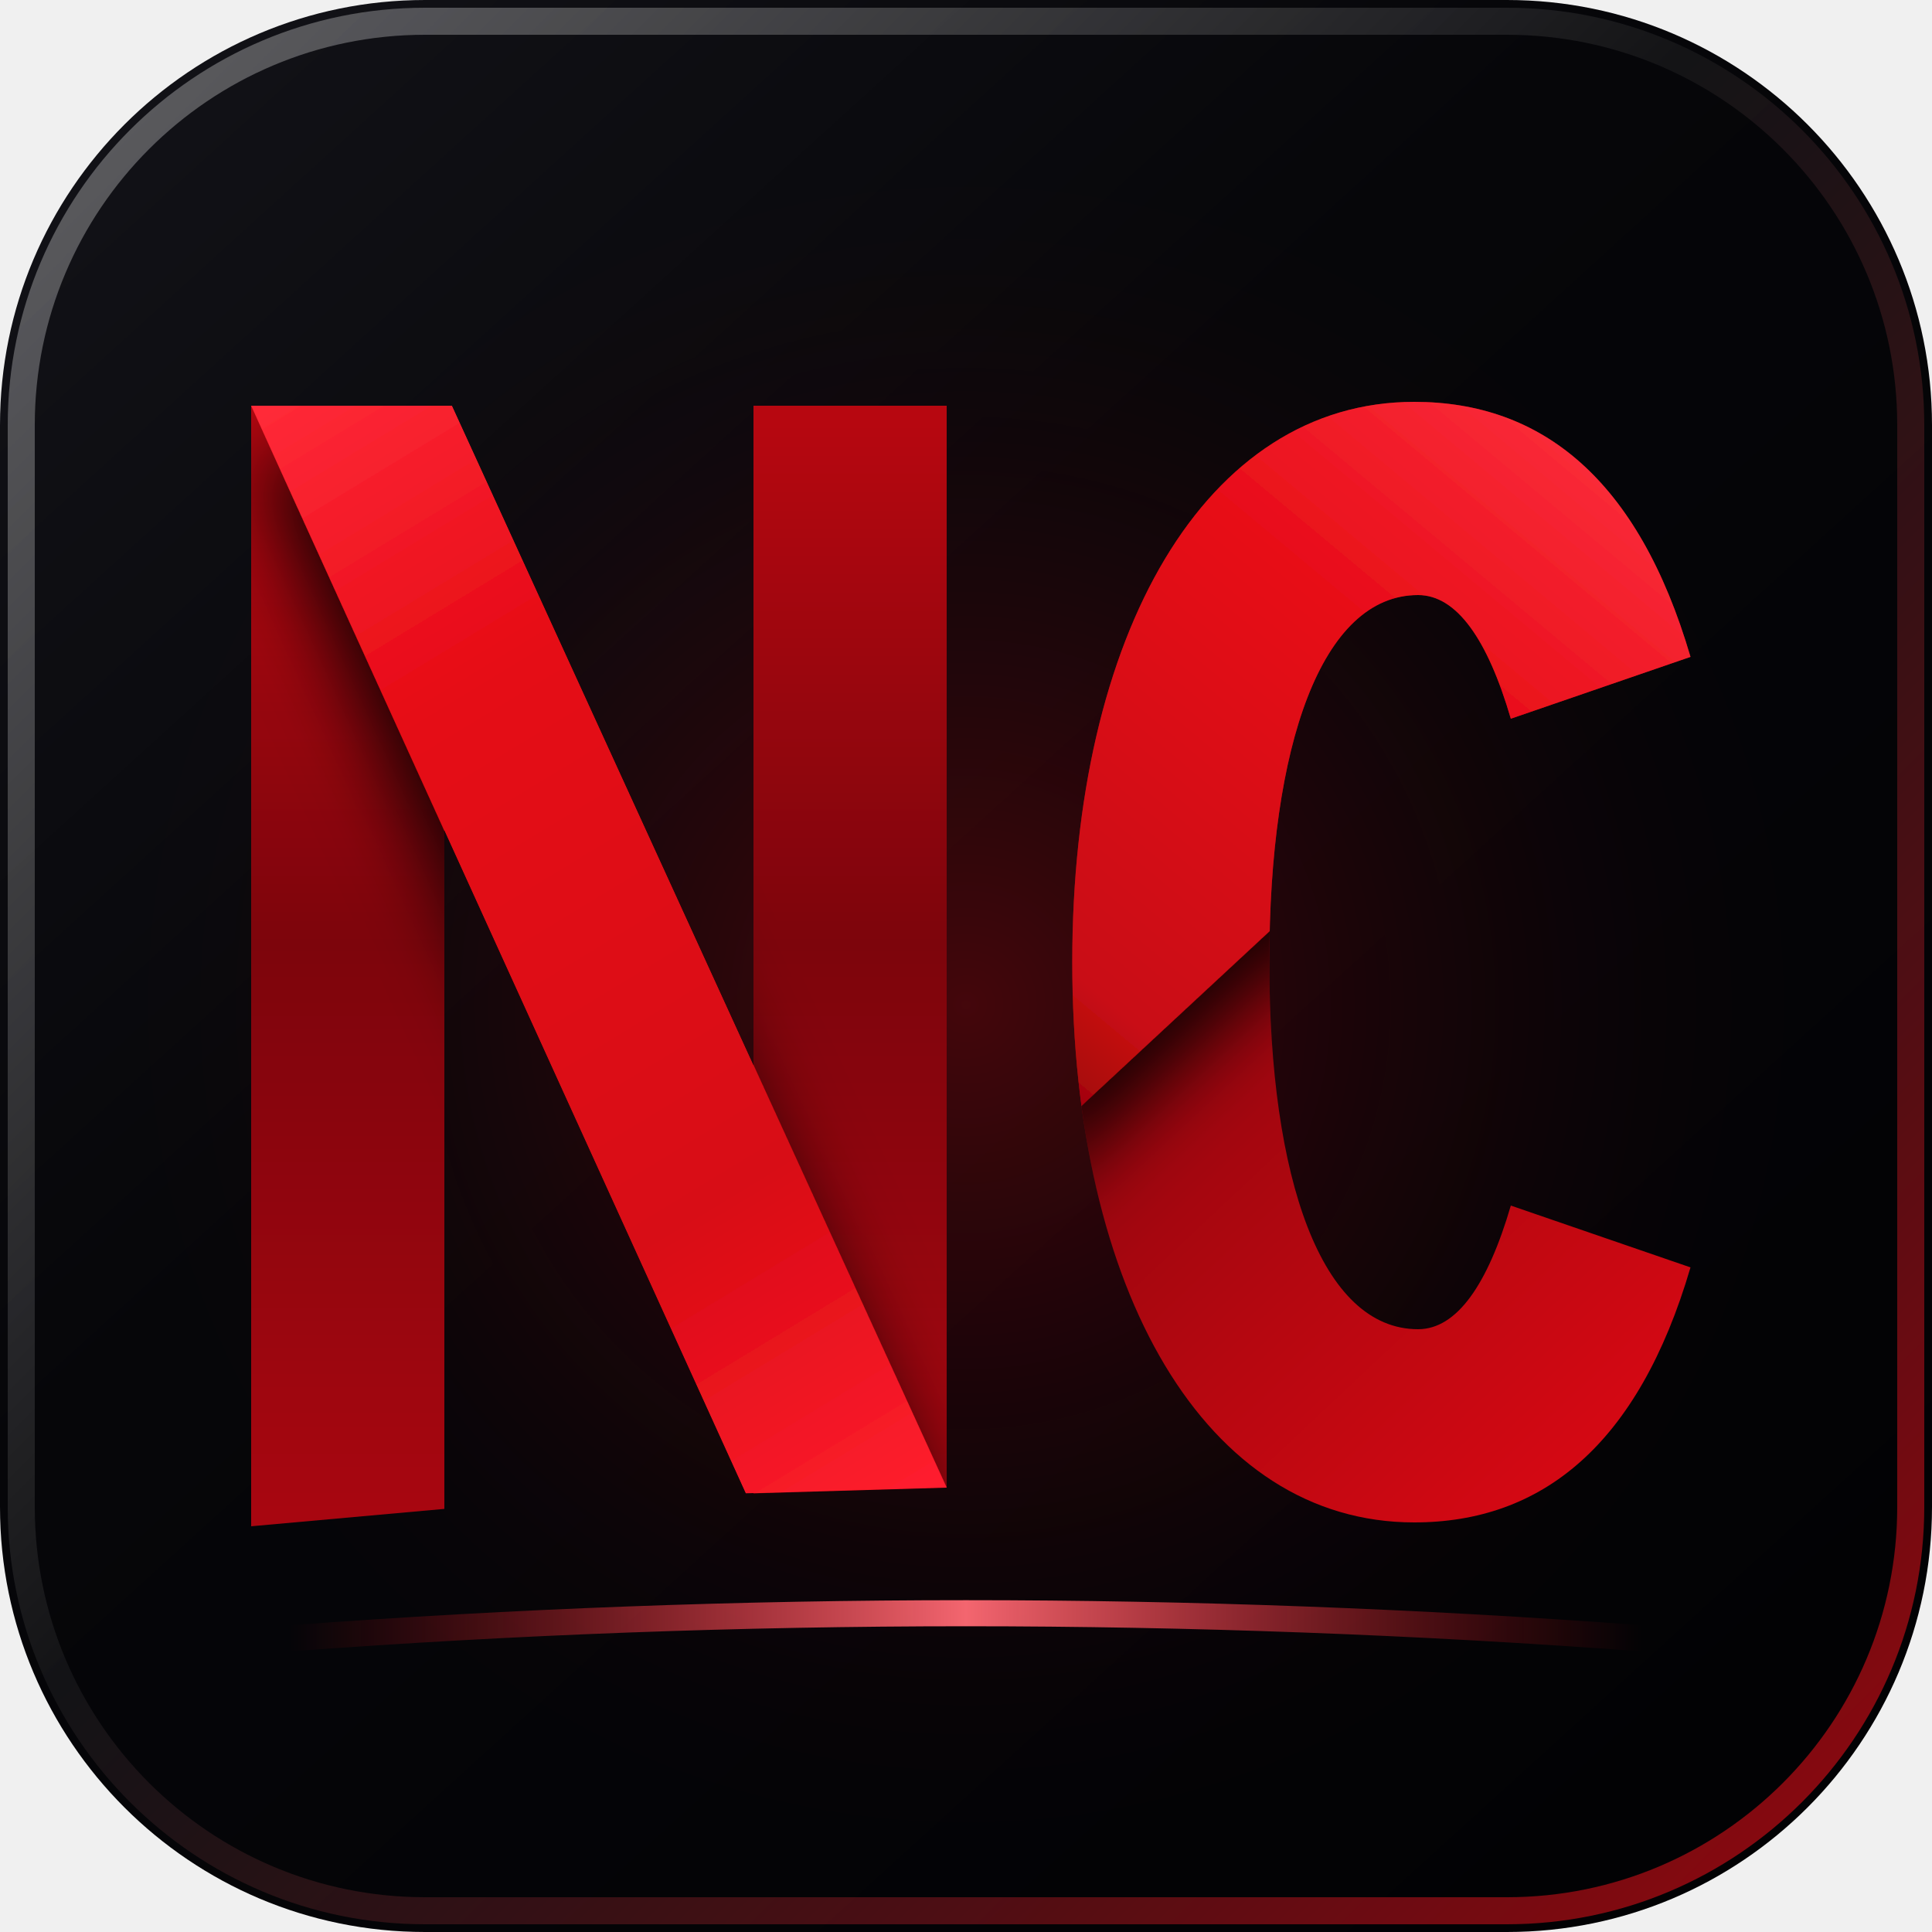
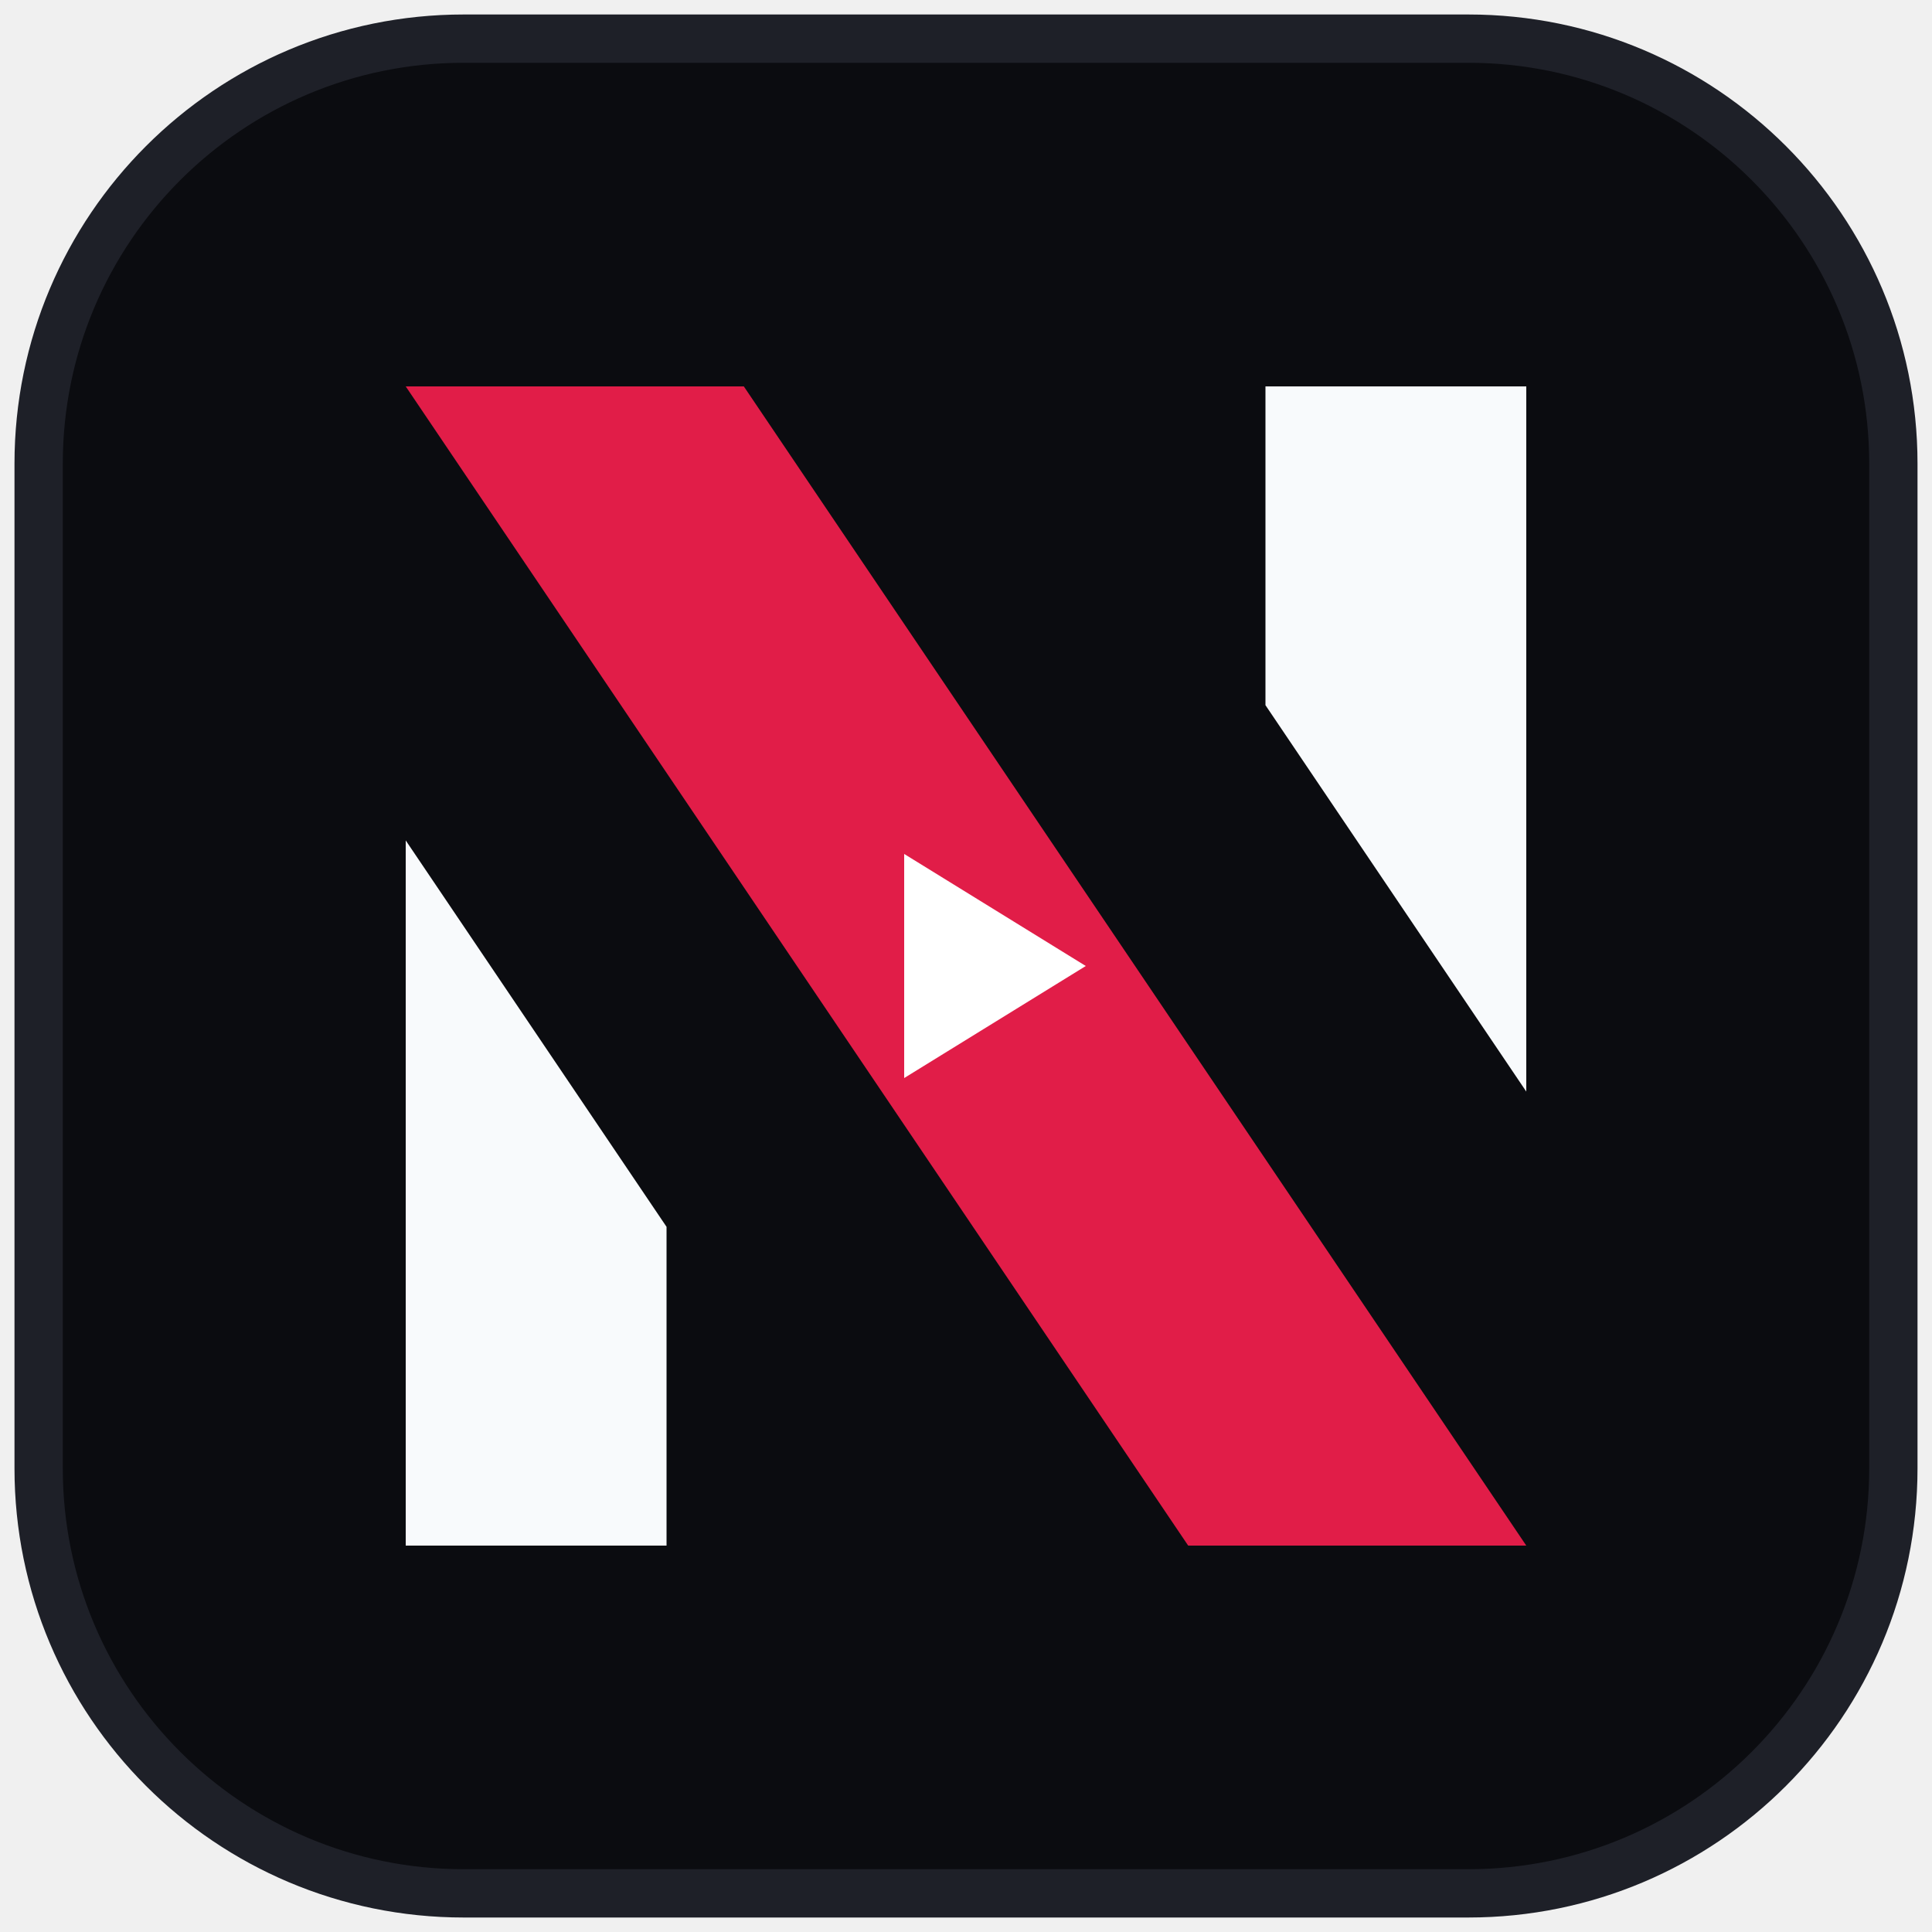
<svg xmlns="http://www.w3.org/2000/svg" width="512" height="512" viewBox="0 0 100 100" fill="none">
-   <defs>
-     <linearGradient id="bg" x1="10" y1="6" x2="90" y2="94" gradientUnits="userSpaceOnUse">
-       <stop offset="0%" stop-color="#111116" />
-       <stop offset="38%" stop-color="#060609" />
-       <stop offset="100%" stop-color="#020204" />
-     </linearGradient>
-     <linearGradient id="rim" x1="0" y1="0" x2="100" y2="100" gradientUnits="userSpaceOnUse">
-       <stop offset="0%" stop-color="#FFFFFF" stop-opacity="0.34" />
-       <stop offset="45%" stop-color="#27272A" stop-opacity="0.4" />
-       <stop offset="100%" stop-color="#E50914" stop-opacity="0.68" />
-     </linearGradient>
-     <radialGradient id="glow" cx="50" cy="52" r="46" gradientUnits="userSpaceOnUse">
-       <stop offset="0%" stop-color="#E50914" stop-opacity="0.28" />
-       <stop offset="58%" stop-color="#990610" stop-opacity="0.09" />
-       <stop offset="100%" stop-color="#000000" stop-opacity="0" />
-     </radialGradient>
-     <linearGradient id="npillar" x1="18" y1="21" x2="18" y2="79" gradientUnits="userSpaceOnUse">
-       <stop offset="0%" stop-color="#B80710" />
-       <stop offset="48%" stop-color="#7D050C" />
-       <stop offset="100%" stop-color="#A90610" />
-     </linearGradient>
-     <linearGradient id="ndiag" x1="14" y1="21" x2="48" y2="77" gradientUnits="userSpaceOnUse">
-       <stop offset="0%" stop-color="#FF2A38" />
-       <stop offset="28%" stop-color="#E50914" />
-       <stop offset="72%" stop-color="#D80813" />
-       <stop offset="100%" stop-color="#FF1F2E" />
-     </linearGradient>
-     <linearGradient id="clower" x1="56" y1="45" x2="87" y2="78" gradientUnits="userSpaceOnUse">
-       <stop offset="0%" stop-color="#83050D" />
-       <stop offset="52%" stop-color="#B50710" />
-       <stop offset="100%" stop-color="#DF0914" />
-     </linearGradient>
-     <linearGradient id="cupper" x1="86" y1="22" x2="56" y2="58" gradientUnits="userSpaceOnUse">
-       <stop offset="0%" stop-color="#FF3341" />
-       <stop offset="42%" stop-color="#E50914" />
-       <stop offset="88%" stop-color="#C90812" />
-       <stop offset="100%" stop-color="#9E060F" />
-     </linearGradient>
-     <linearGradient id="horizon" x1="15" y1="85" x2="85" y2="85" gradientUnits="userSpaceOnUse">
-       <stop offset="0%" stop-color="#E50914" stop-opacity="0" />
-       <stop offset="50%" stop-color="#FF6B75" stop-opacity="0.95" />
-       <stop offset="100%" stop-color="#E50914" stop-opacity="0" />
-     </linearGradient>
-     <filter id="fold" x="-30%" y="-30%" width="160%" height="160%">
-       <feDropShadow dx="0" dy="2.4" stdDeviation="2.1" flood-color="#000000" flood-opacity="0.88" />
-     </filter>
-     <clipPath id="nclip">
-       <path d="M 13 21 H 23 V 78.1 L 13 79 Z" />
-       <path d="M 39 21 H 49 V 77.0 L 39 77.3 Z" />
-       <path d="M 13 21 H 23.4 L 49 77.0 L 38.6 77.3 Z" />
-     </clipPath>
-     <clipPath id="cclip">
-       <path d="M 87.5 34.0 C 84.8 24.8, 79.8 20.8, 73.2 20.8 C 62.4 20.8, 55.5 32.8, 55.5 49.8 C 55.5 66.8, 62.4 78.8, 73.2 78.8 C 79.8 78.8, 84.8 74.8, 87.5 65.6 L 78.2 62.4 C 77.0 66.5, 75.4 68.8, 73.4 68.8 C 68.4 68.8, 65.7 61.0, 65.7 49.8 C 65.7 38.6, 68.4 30.8, 73.4 30.8 C 75.4 30.8, 77.0 33.1, 78.2 37.2 Z" />
-     </clipPath>
-   </defs>
-   <rect width="100" height="100" rx="22" fill="url(#bg)" />
-   <rect x="2" y="2" width="96" height="96" rx="20" fill="url(#glow)" />
-   <rect x="1.1" y="1.1" width="97.8" height="97.8" rx="20.9" stroke="url(#rim)" stroke-width="1.4" />
-   <g clip-path="url(#nclip)">
-     <path d="M 13 21 H 23 V 78.1 L 13 79 Z" fill="url(#npillar)" />
-     <path d="M 39 21 H 49 V 77.0 L 39 77.3 Z" fill="url(#npillar)" />
-     <g filter="url(#fold)">
-       <path d="M 13 21 H 23.4 L 49 77.0 L 38.6 77.3 Z" fill="url(#ndiag)" />
-     </g>
-   </g>
-   <g clip-path="url(#cclip)">
-     <path d="M 87.5 34.0 C 84.8 24.8, 79.8 20.8, 73.2 20.8 C 62.4 20.8, 55.5 32.8, 55.5 49.8 C 55.5 66.8, 62.4 78.8, 73.2 78.8 C 79.8 78.8, 84.8 74.8, 87.5 65.6 L 78.2 62.4 C 77.0 66.5, 75.4 68.8, 73.4 68.8 C 68.4 68.8, 65.7 61.0, 65.7 49.8 C 65.7 38.6, 68.4 30.8, 73.4 30.8 C 75.4 30.8, 77.0 33.1, 78.2 37.2 Z" fill="url(#clower)" />
-     <g filter="url(#fold)">
-       <path d="M 53 19 H 90 V 42 L 67 47 L 53 60 Z" fill="url(#cupper)" />
-     </g>
-   </g>
-   <path d="M 15 84.8 Q 50 82.2 85 84.8" stroke="url(#horizon)" stroke-width="1.35" stroke-linecap="round" />
+   <rect x="2" y="2" width="96" height="96" rx="22" fill="#0B0C10" stroke="#1E2028" stroke-width="2.5" />
+   <path d="M 21 43.5 L 34.5 63.5 L 34.5 80 L 21 80 Z" fill="#F8FAFC" />
+   <path d="M 65.5 20 L 79 20 L 79 56.5 L 65.5 36.5 Z" fill="#F8FAFC" />
+   <path d="M 21 20 L 38.5 20 L 79 80 L 61.5 80 Z" fill="#E11D48" />
+   <path d="M 46.8 44.2 L 56.2 50.0 L 46.8 55.8 Z" fill="#FFFFFF" />
</svg>
